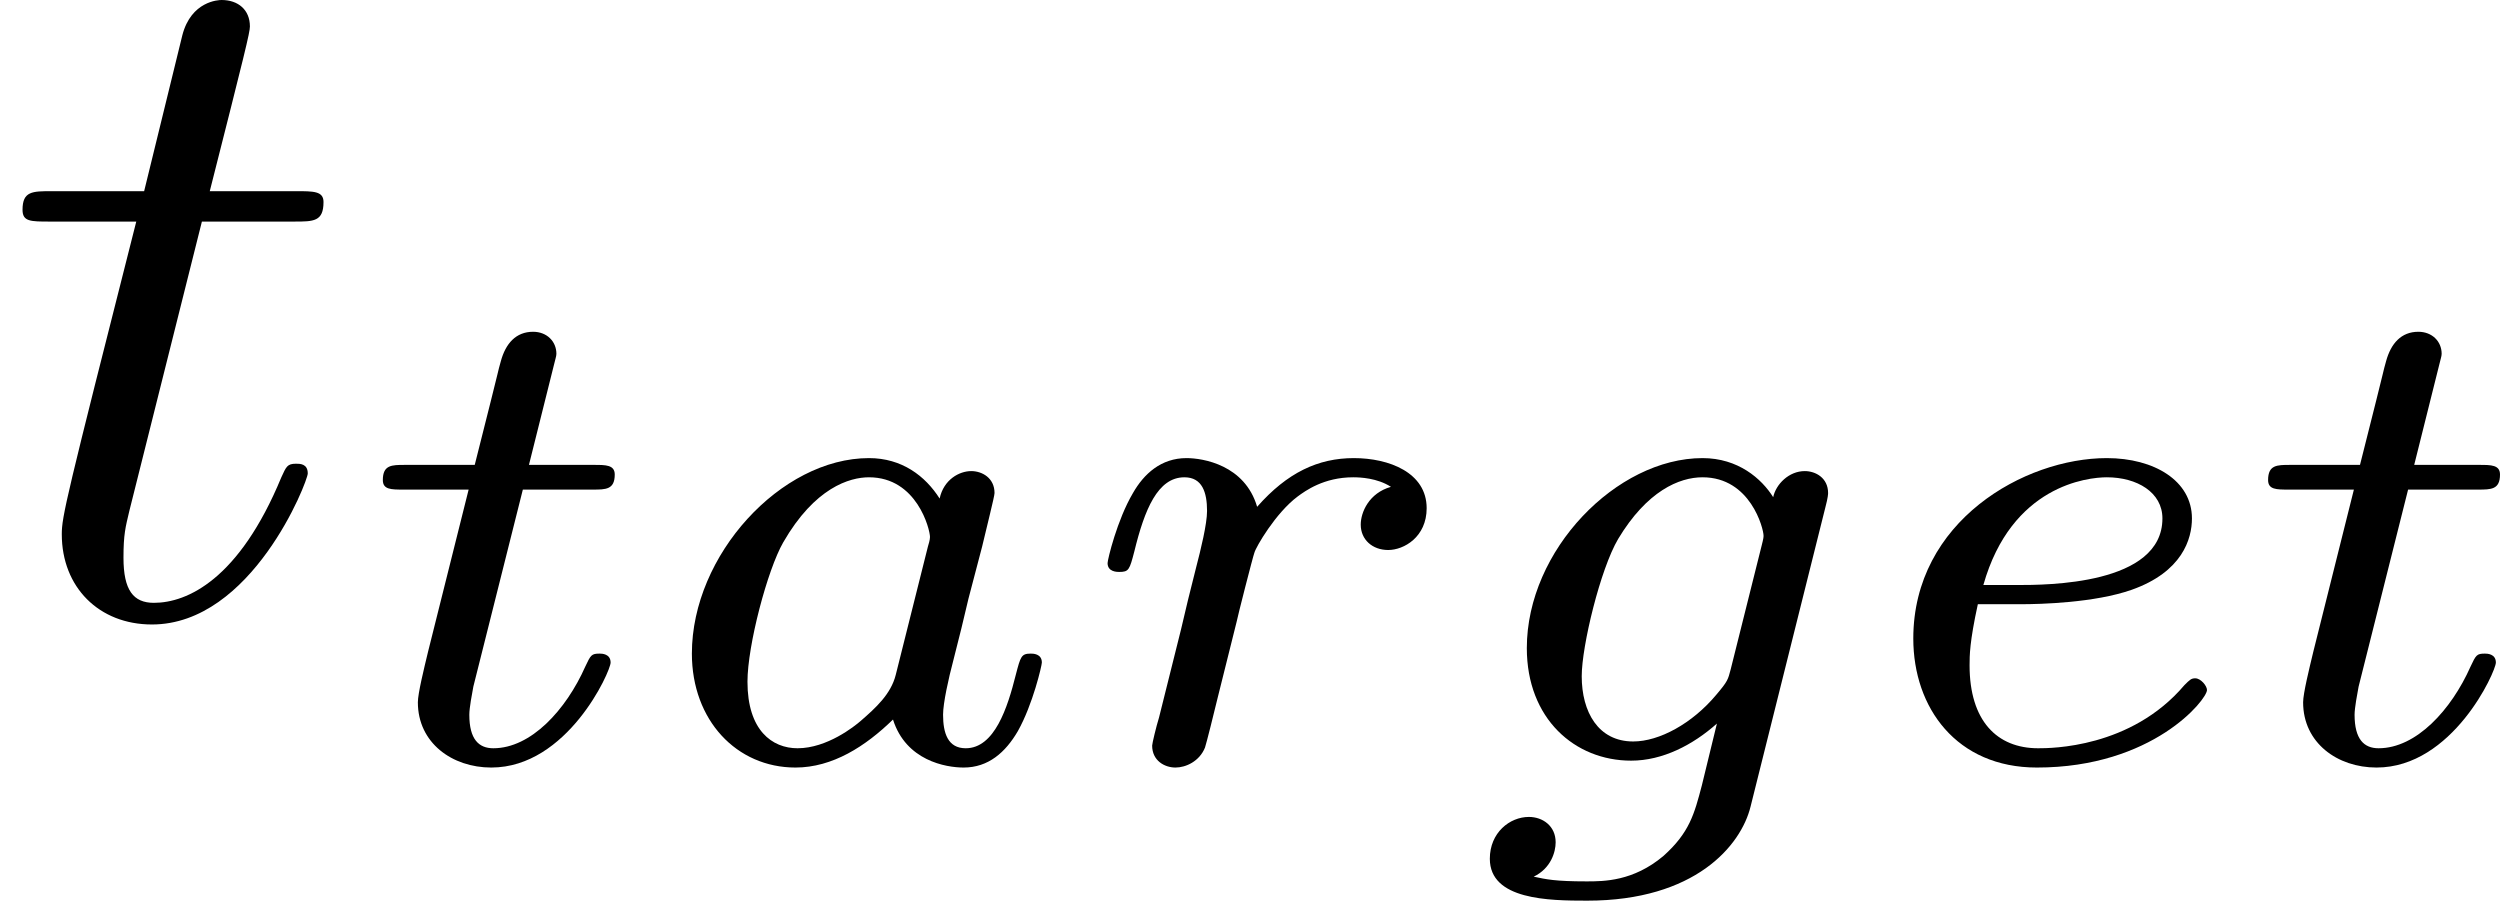
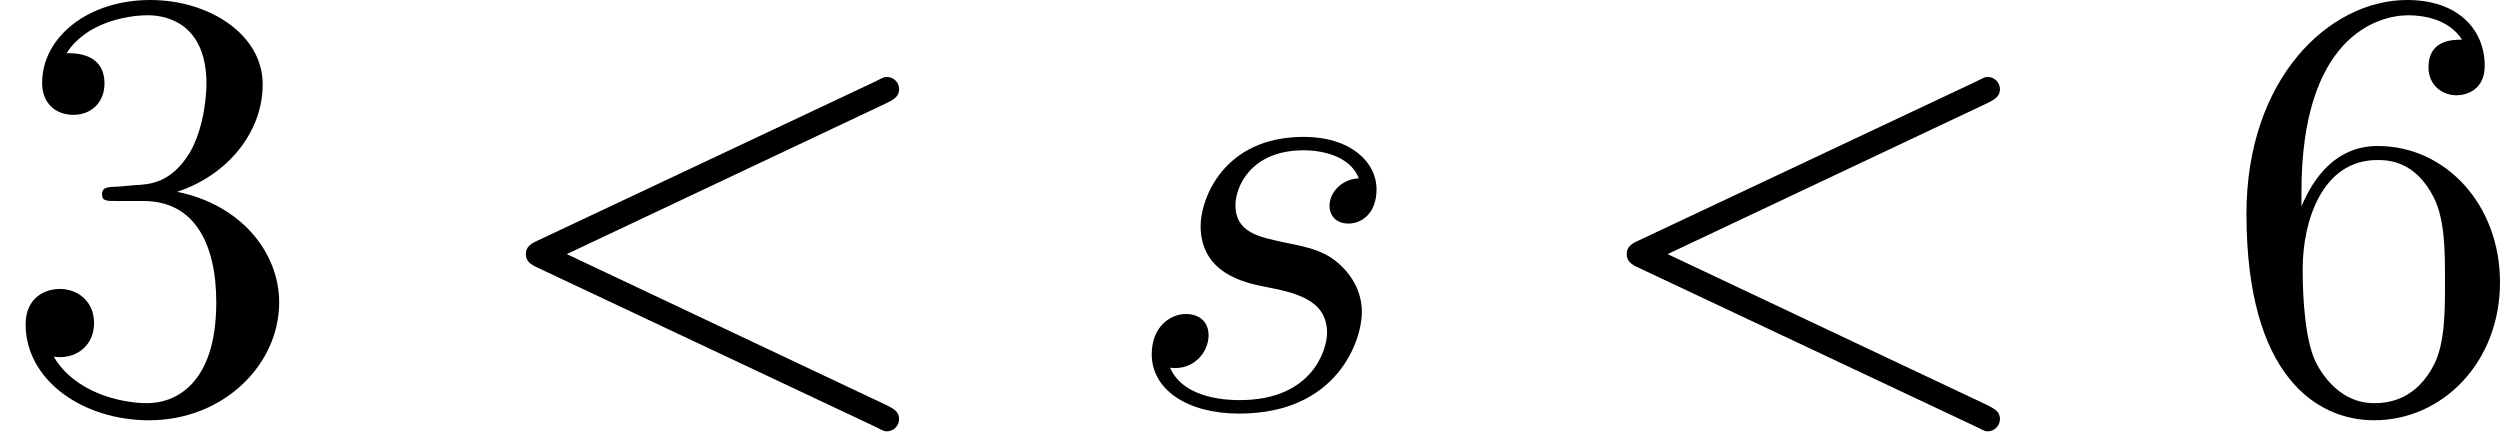
- <svg xmlns="http://www.w3.org/2000/svg" xmlns:xlink="http://www.w3.org/1999/xlink" version="1.1" width="25.409pt" height="9.154pt" viewBox="-3.056 56.528 25.409 9.154">
+ <svg xmlns="http://www.w3.org/2000/svg" xmlns:xlink="http://www.w3.org/1999/xlink" version="1.1" width="40.771pt" height="7.034pt" viewBox="-3.056 56.13 40.771 7.034">
  <defs>
-     <path id="g4-116" d="M2.052-3.985H2.989C3.188-3.985 3.288-3.985 3.288-4.184C3.288-4.294 3.188-4.294 3.009-4.294H2.132C2.491-5.709 2.54-5.908 2.54-5.968C2.54-6.137 2.421-6.237 2.252-6.237C2.222-6.237 1.943-6.227 1.853-5.878L1.465-4.294H.528C.329-4.294 .229-4.294 .229-4.105C.229-3.985 .309-3.985 .508-3.985H1.385C.667-1.156 .628-.986 .628-.807C.628-.269 1.006 .11 1.544 .11C2.56 .11 3.128-1.345 3.128-1.425C3.128-1.524 3.049-1.524 3.009-1.524C2.919-1.524 2.909-1.494 2.859-1.385C2.431-.349 1.903-.11 1.564-.11C1.355-.11 1.255-.239 1.255-.568C1.255-.807 1.275-.877 1.315-1.046L2.052-3.985Z" />
-     <path id="g5-97" d="M2.943-2.664C2.797-2.894 2.559-3.075 2.225-3.075C1.332-3.075 .425-2.092 .425-1.088C.425-.411 .879 .07 1.478 .07C1.855 .07 2.19-.146 2.469-.418C2.601 0 3.006 .07 3.187 .07C3.438 .07 3.612-.084 3.738-.3C3.891-.572 3.982-.969 3.982-.997C3.982-1.088 3.891-1.088 3.87-1.088C3.773-1.088 3.766-1.06 3.717-.872C3.633-.537 3.501-.126 3.208-.126C3.027-.126 2.978-.279 2.978-.467C2.978-.586 3.034-.837 3.082-1.018C3.131-1.206 3.201-1.492 3.236-1.646L3.375-2.176C3.417-2.357 3.501-2.685 3.501-2.72C3.501-2.873 3.375-2.943 3.264-2.943C3.145-2.943 2.985-2.859 2.943-2.664ZM2.497-.872C2.448-.676 2.294-.537 2.141-.404C2.078-.349 1.799-.126 1.499-.126C1.241-.126 .99-.307 .99-.802C.99-1.172 1.193-1.939 1.353-2.218C1.674-2.776 2.029-2.88 2.225-2.88C2.713-2.88 2.845-2.35 2.845-2.273C2.845-2.246 2.831-2.197 2.824-2.176L2.497-.872Z" />
-     <path id="g5-101" d="M1.562-1.59C1.757-1.59 2.308-1.604 2.685-1.736C3.201-1.918 3.299-2.253 3.299-2.462C3.299-2.845 2.915-3.075 2.434-3.075C1.597-3.075 .467-2.434 .467-1.241C.467-.537 .907 .07 1.723 .07C2.901 .07 3.452-.621 3.452-.718C3.452-.76 3.389-.837 3.333-.837C3.292-.837 3.278-.823 3.222-.767C2.678-.126 1.862-.126 1.736-.126C1.318-.126 1.039-.404 1.039-.969C1.039-1.067 1.039-1.206 1.123-1.59H1.562ZM1.179-1.785C1.465-2.797 2.239-2.88 2.434-2.88C2.741-2.88 2.999-2.727 2.999-2.462C2.999-1.785 1.82-1.785 1.52-1.785H1.179Z" />
-     <path id="g5-103" d="M3.71-2.573C3.738-2.678 3.738-2.713 3.738-2.72C3.738-2.873 3.612-2.943 3.501-2.943C3.34-2.943 3.208-2.81 3.18-2.678C3.062-2.866 2.824-3.075 2.462-3.075C1.59-3.075 .676-2.141 .676-1.144C.676-.425 1.165 0 1.736 0C2.057 0 2.364-.16 2.608-.377L2.455 .251C2.378 .544 2.329 .732 2.064 .969C1.757 1.227 1.458 1.227 1.283 1.227C.962 1.227 .872 1.206 .746 1.179C.921 1.095 .969 .928 .969 .83C.969 .663 .837 .572 .697 .572C.502 .572 .3 .732 .3 .997C.3 1.416 .9 1.423 1.29 1.423C2.385 1.423 2.852 .865 2.95 .467L3.71-2.573ZM2.748-.928C2.72-.823 2.72-.809 2.601-.669C2.357-.377 2.022-.195 1.757-.195C1.402-.195 1.234-.495 1.234-.858C1.234-1.165 1.423-1.946 1.604-2.253C1.897-2.741 2.225-2.88 2.462-2.88C2.95-2.88 3.082-2.357 3.082-2.287C3.082-2.273 3.082-2.26 3.062-2.183L2.748-.928Z" />
-     <path id="g5-114" d="M1.639-1.409C1.646-1.451 1.806-2.078 1.82-2.113C1.834-2.169 2.036-2.518 2.26-2.685C2.336-2.741 2.525-2.88 2.824-2.88C2.894-2.88 3.068-2.873 3.208-2.783C2.985-2.72 2.901-2.525 2.901-2.399C2.901-2.246 3.02-2.141 3.18-2.141S3.571-2.273 3.571-2.566C3.571-2.929 3.187-3.075 2.831-3.075C2.469-3.075 2.155-2.929 1.848-2.58C1.723-3.006 1.297-3.075 1.13-3.075C.872-3.075 .697-2.915 .586-2.72C.425-2.448 .328-2.043 .328-2.008C.328-1.918 .425-1.918 .446-1.918C.544-1.918 .551-1.939 .6-2.127C.704-2.552 .837-2.88 1.109-2.88C1.29-2.88 1.339-2.727 1.339-2.538C1.339-2.406 1.276-2.148 1.227-1.96S1.109-1.485 1.074-1.332L.851-.439C.823-.349 .781-.174 .781-.153C.781 0 .907 .07 1.018 .07C1.123 .07 1.262 .007 1.318-.133C1.332-.174 1.409-.481 1.451-.656L1.639-1.409Z" />
-     <path id="g5-116" d="M1.716-2.755H2.427C2.559-2.755 2.65-2.755 2.65-2.908C2.65-3.006 2.559-3.006 2.441-3.006H1.778L2.036-4.038C2.043-4.073 2.057-4.108 2.057-4.135C2.057-4.261 1.96-4.359 1.82-4.359C1.646-4.359 1.541-4.24 1.492-4.059C1.444-3.884 1.534-4.219 1.227-3.006H.516C.384-3.006 .293-3.006 .293-2.852C.293-2.755 .377-2.755 .502-2.755H1.165L.753-1.109C.711-.934 .649-.683 .649-.593C.649-.181 .997 .07 1.395 .07C2.169 .07 2.608-.907 2.608-.997S2.518-1.088 2.497-1.088C2.413-1.088 2.406-1.074 2.35-.955C2.155-.516 1.799-.126 1.416-.126C1.269-.126 1.172-.216 1.172-.467C1.172-.537 1.2-.683 1.213-.753L1.716-2.755Z" />
+     <path id="g6-51" d="M2.889-3.507C3.706-3.776 4.284-4.473 4.284-5.26C4.284-6.077 3.407-6.635 2.451-6.635C1.445-6.635 .687-6.037 .687-5.28C.687-4.951 .907-4.762 1.196-4.762C1.504-4.762 1.704-4.981 1.704-5.27C1.704-5.768 1.235-5.768 1.086-5.768C1.395-6.257 2.052-6.386 2.411-6.386C2.819-6.386 3.367-6.167 3.367-5.27C3.367-5.151 3.347-4.573 3.088-4.134C2.79-3.656 2.451-3.626 2.202-3.616C2.122-3.606 1.883-3.587 1.813-3.587C1.733-3.577 1.664-3.567 1.664-3.467C1.664-3.357 1.733-3.357 1.903-3.357H2.341C3.158-3.357 3.527-2.68 3.527-1.704C3.527-.349 2.839-.06 2.401-.06C1.973-.06 1.225-.229 .877-.817C1.225-.767 1.534-.986 1.534-1.365C1.534-1.724 1.265-1.923 .976-1.923C.737-1.923 .418-1.783 .418-1.345C.418-.438 1.345 .219 2.431 .219C3.646 .219 4.553-.687 4.553-1.704C4.553-2.521 3.925-3.298 2.889-3.507Z" />
+     <path id="g6-54" d="M1.315-3.268V-3.507C1.315-6.027 2.55-6.386 3.059-6.386C3.298-6.386 3.716-6.326 3.935-5.988C3.786-5.988 3.387-5.988 3.387-5.539C3.387-5.23 3.626-5.081 3.846-5.081C4.005-5.081 4.304-5.171 4.304-5.559C4.304-6.157 3.866-6.635 3.039-6.635C1.763-6.635 .418-5.35 .418-3.148C.418-.488 1.574 .219 2.501 .219C3.606 .219 4.553-.717 4.553-2.032C4.553-3.298 3.666-4.254 2.56-4.254C1.883-4.254 1.514-3.746 1.315-3.268ZM2.501-.06C1.873-.06 1.574-.658 1.514-.807C1.335-1.275 1.335-2.072 1.335-2.252C1.335-3.029 1.654-4.025 2.55-4.025C2.71-4.025 3.168-4.025 3.477-3.407C3.656-3.039 3.656-2.531 3.656-2.042C3.656-1.564 3.656-1.066 3.487-.707C3.188-.11 2.73-.06 2.501-.06Z" />
+     <path id="g4-60" d="M6.725-4.961C6.844-5.021 6.914-5.071 6.914-5.181S6.824-5.38 6.715-5.38C6.685-5.38 6.665-5.38 6.535-5.31L1.016-2.71C.907-2.66 .827-2.61 .827-2.491S.907-2.321 1.016-2.271L6.535 .329C6.665 .399 6.685 .399 6.715 .399C6.824 .399 6.914 .309 6.914 .199S6.844 .04 6.725-.02L1.494-2.491L6.725-4.961Z" />
+     <path id="g4-115" d="M3.895-3.726C3.616-3.716 3.417-3.497 3.417-3.278C3.417-3.138 3.507-2.989 3.726-2.989S4.184-3.158 4.184-3.547C4.184-3.995 3.756-4.403 2.999-4.403C1.684-4.403 1.315-3.387 1.315-2.949C1.315-2.172 2.052-2.022 2.341-1.963C2.859-1.863 3.377-1.753 3.377-1.205C3.377-.946 3.148-.11 1.953-.11C1.813-.11 1.046-.11 .817-.638C1.196-.588 1.445-.887 1.445-1.166C1.445-1.395 1.285-1.514 1.076-1.514C.817-1.514 .518-1.305 .518-.857C.518-.289 1.086 .11 1.943 .11C3.557 .11 3.945-1.096 3.945-1.544C3.945-1.903 3.756-2.152 3.636-2.271C3.367-2.55 3.078-2.6 2.64-2.69C2.281-2.77 1.883-2.839 1.883-3.288C1.883-3.577 2.122-4.184 2.999-4.184C3.248-4.184 3.746-4.115 3.895-3.726Z" />
  </defs>
  <g id="page1">
-     <use x="-3.056" y="62.765" xlink:href="#g4-116" />
-     <use x=".542" y="64.259" xlink:href="#g5-116" />
-     <use x="3.551" y="64.259" xlink:href="#g5-97" />
-     <use x="7.873" y="64.259" xlink:href="#g5-114" />
-     <use x="11.786" y="64.259" xlink:href="#g5-103" />
-     <use x="15.923" y="64.259" xlink:href="#g5-101" />
-     <use x="19.703" y="64.259" xlink:href="#g5-116" />
+     <use x="-3.056" y="62.765" xlink:href="#g6-51" />
+     <use x="4.693" y="62.765" xlink:href="#g4-60" />
+     <use x="15.209" y="62.765" xlink:href="#g4-115" />
+     <use x="22.646" y="62.765" xlink:href="#g4-60" />
+     <use x="33.162" y="62.765" xlink:href="#g6-54" />
  </g>
</svg>
